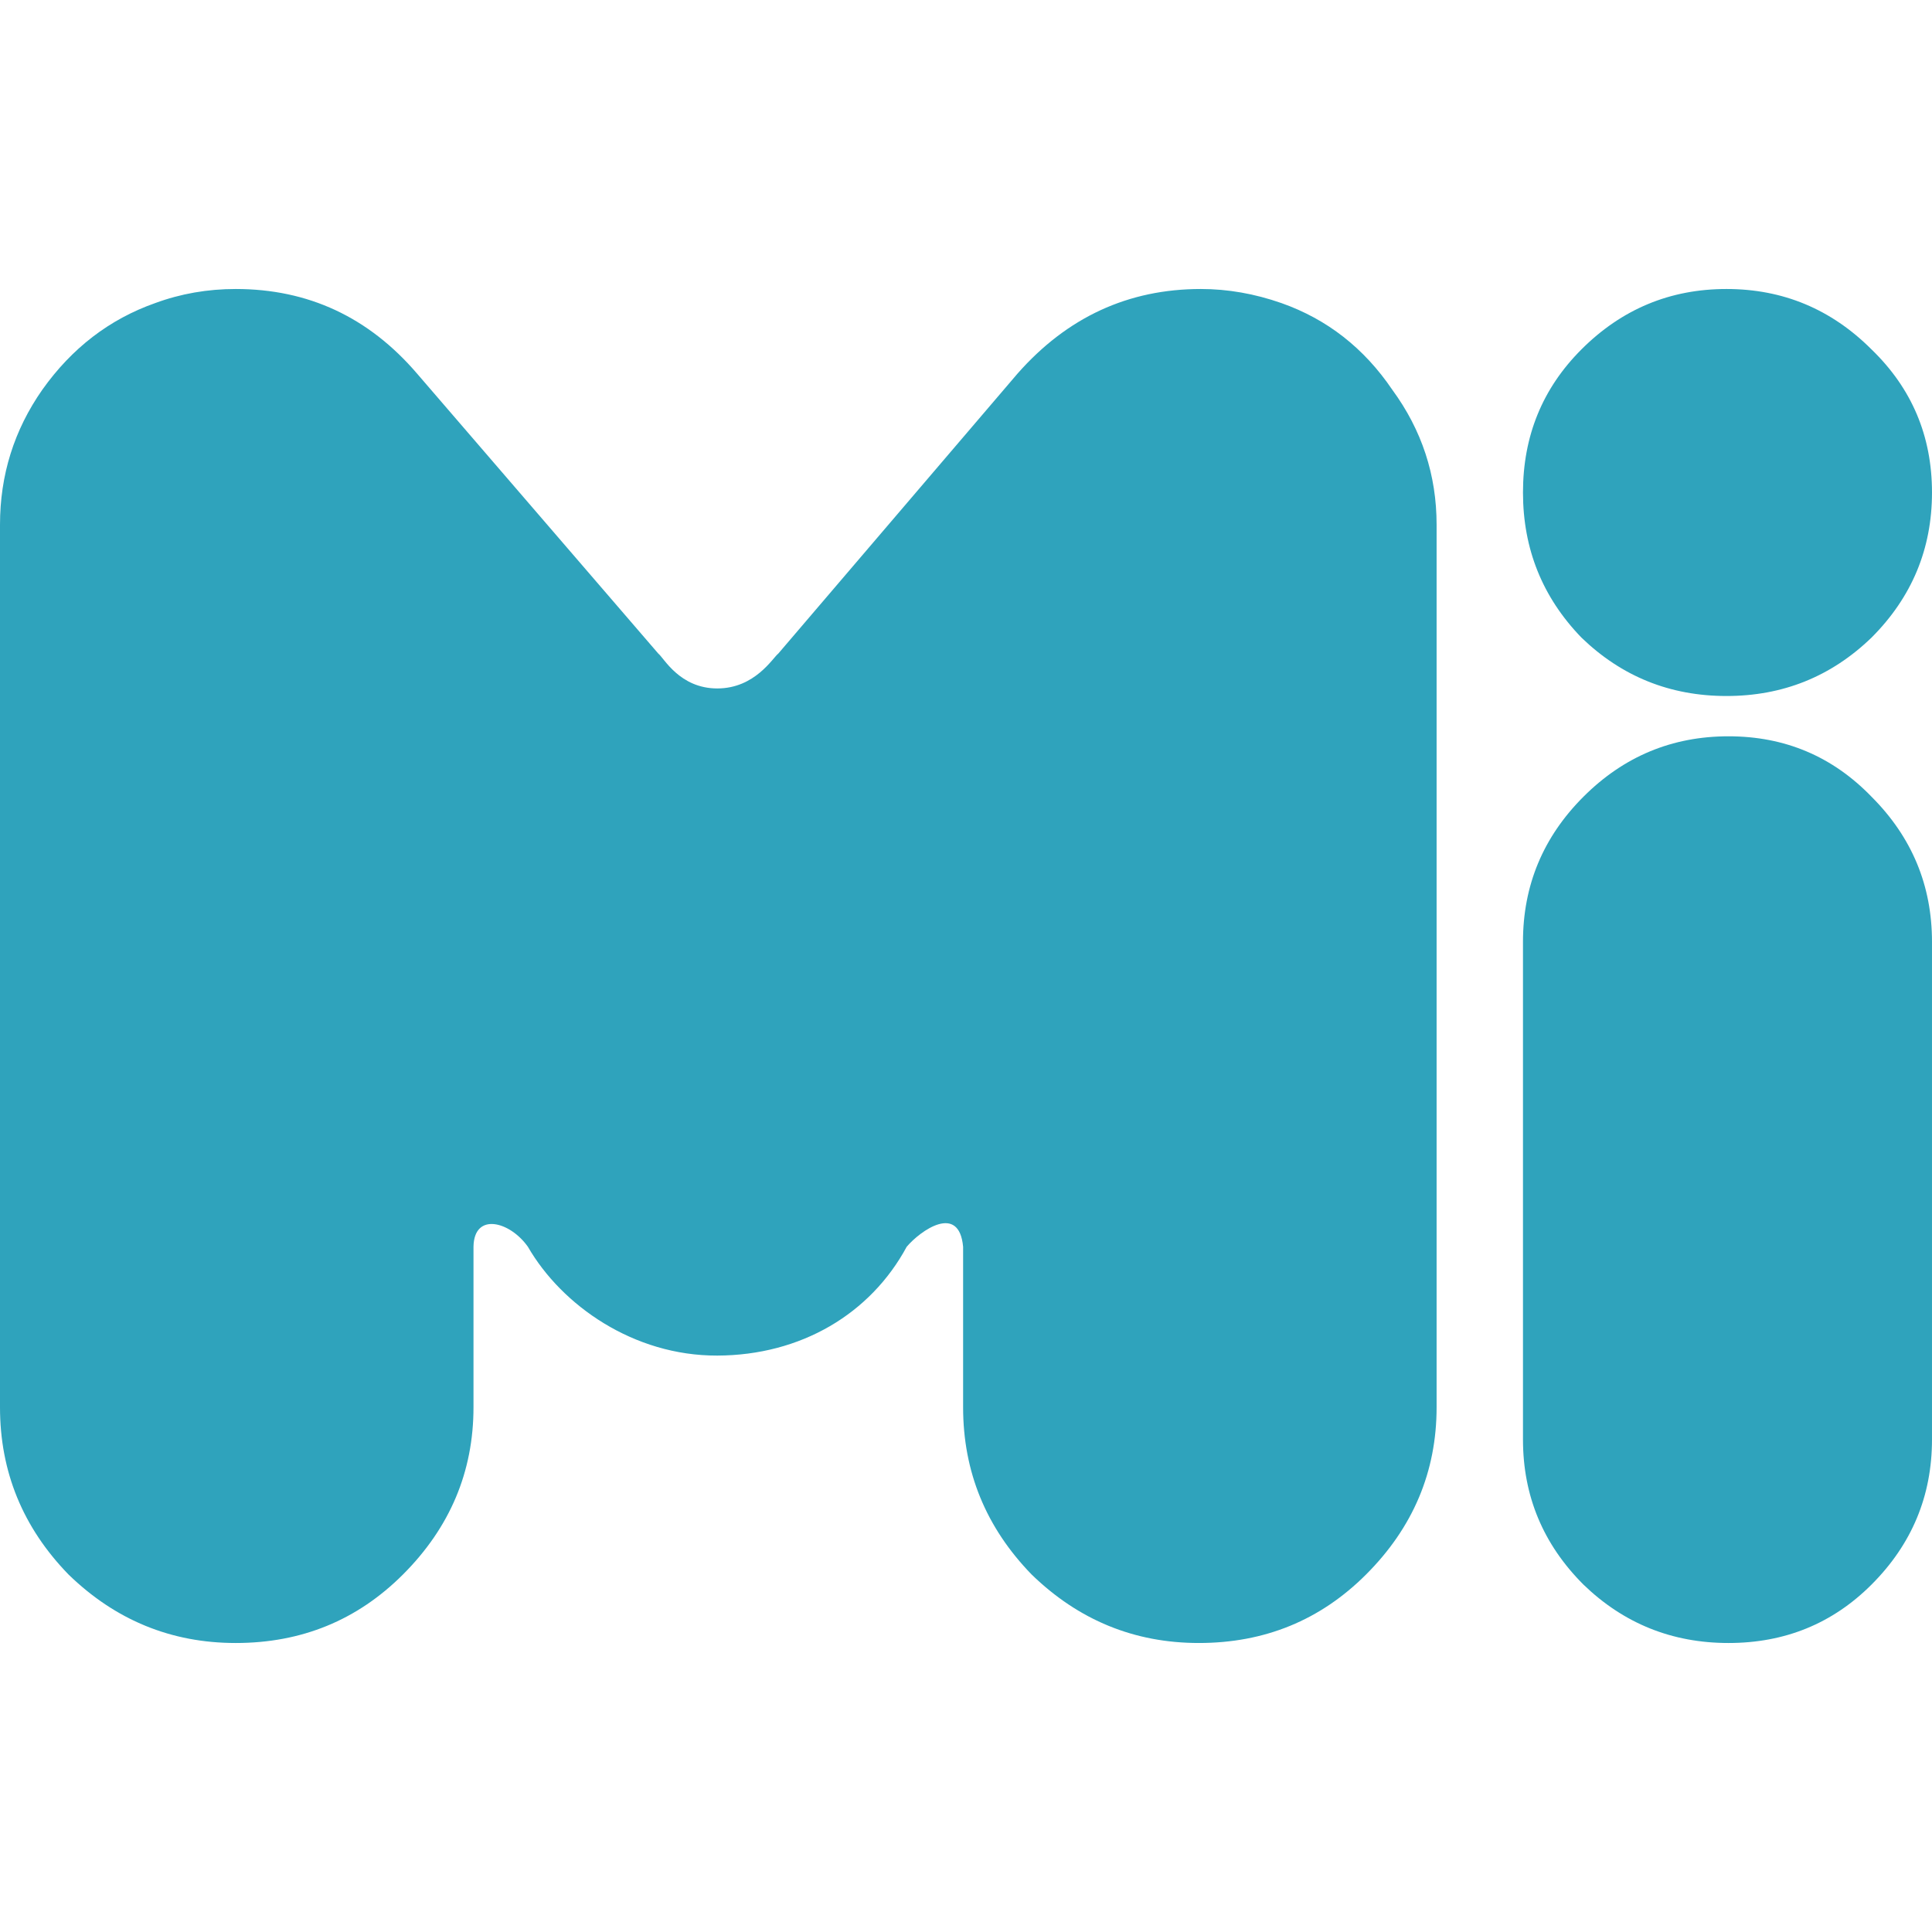
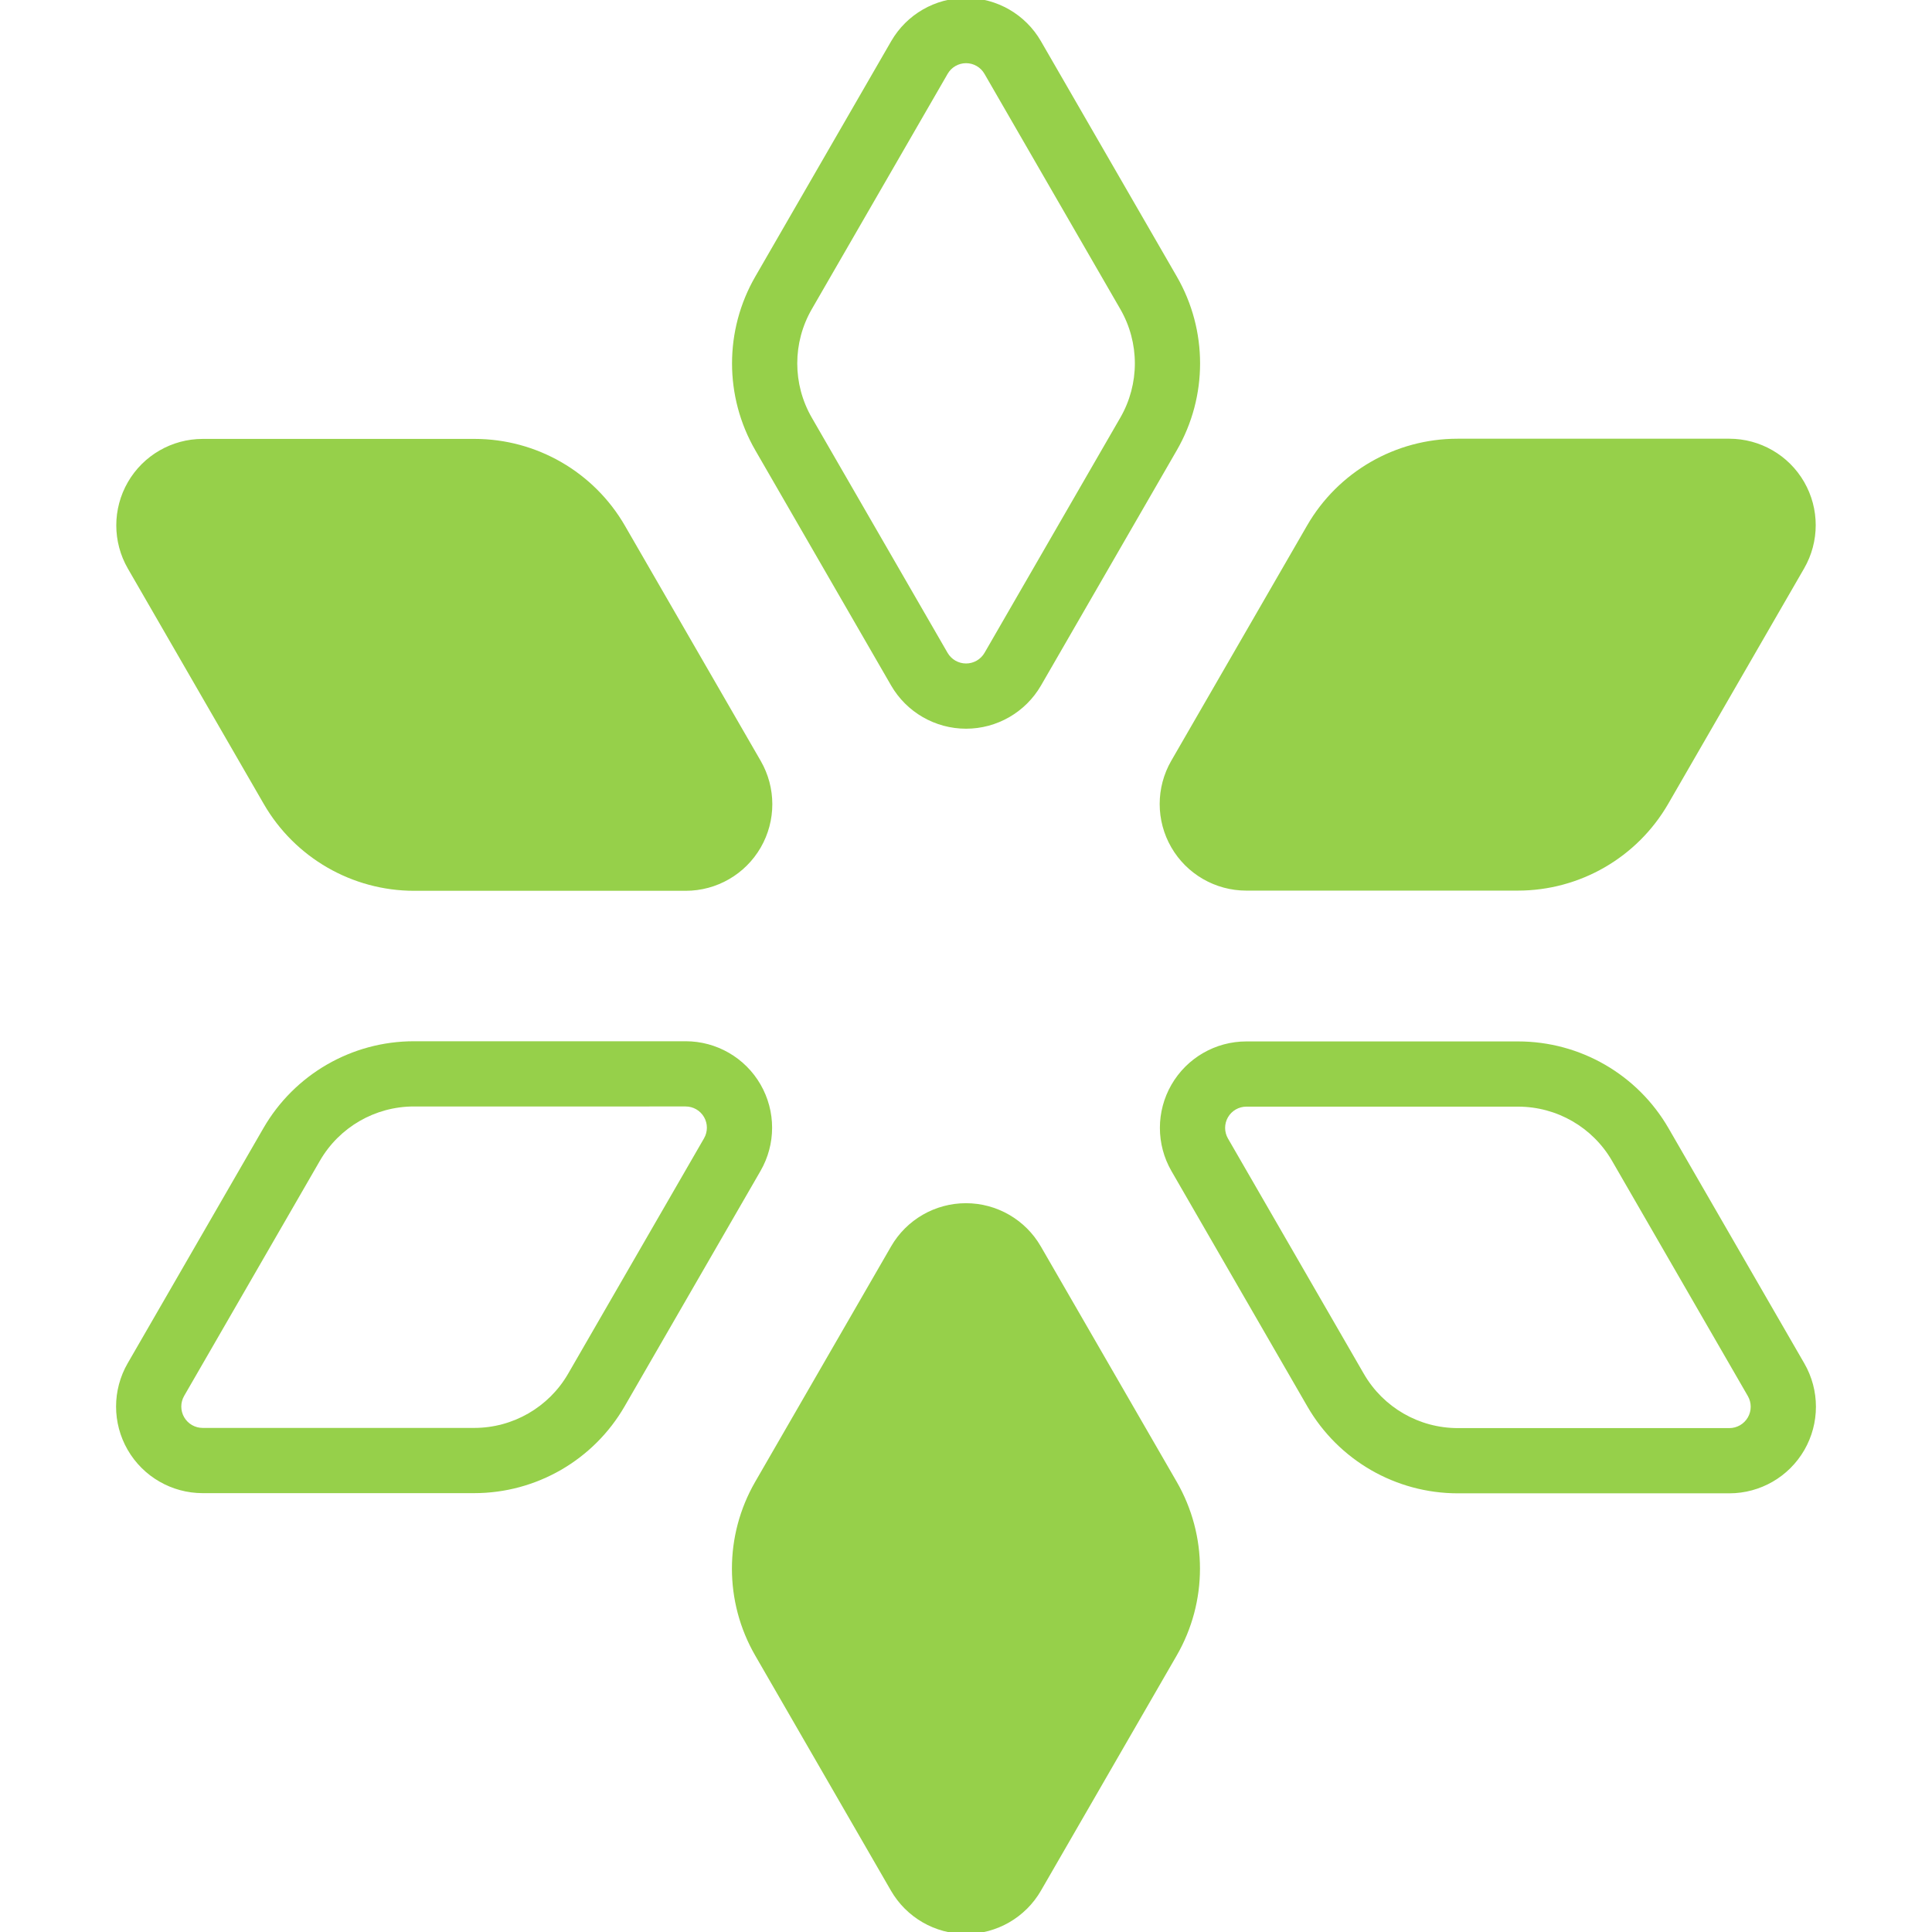
- <svg xmlns="http://www.w3.org/2000/svg" id="svg8" version="1.1" viewBox="0 0 135.467 135.467" height="512" width="512">
-   <defs id="defs2" />
-   <g style="fill:#2fa3bc;fill-opacity:1" transform="translate(-30.80909,-111.786)" id="layer1">
-     <g style="fill:#2fa3bc;fill-opacity:1" transform="matrix(1.096096,0,0,1.096096,-2.960633,-44.02358)" id="g4502">
-       <g id="g5125" transform="translate(-1.3333333e-6,-1.3439941e-6)" style="fill:#2fa3bc;fill-opacity:1">
-         <g aria-label="Mi" style="font-style:normal;font-variant:normal;font-weight:normal;font-stretch:normal;font-size:141.034px;line-height:476.695px;font-family:'OTADESIGN Rounded';-inkscape-font-specification:'OTADESIGN Rounded';letter-spacing:0px;word-spacing:0px;fill:#2fa3bc;fill-opacity:1;stroke:none;stroke-width:0.29px;stroke-linecap:butt;stroke-linejoin:miter;stroke-opacity:1" id="text4489" transform="matrix(0.9139133,0,0,0.9139133,7.971991,17.59576)">
-           <path id="path5210" transform="matrix(0.2641246,0,0,0.2641246,24.98826,136.2863)" d="m 62.475,76.586 c -7.476,0 -14.596,1.246 -21.359,3.738 C 29.012,84.596 19.044,92.25 11.213,103.285 3.737,113.965 0,125.889 0,139.061 v 233.879 c 0,17.087 6.051,31.859 18.154,44.318 12.459,12.103 27.233,18.156 44.32,18.156 17.443,0 32.215,-6.053 44.318,-18.156 12.459,-12.459 18.689,-27.231 18.689,-44.318 V 330.408 c 0.134,-9.211 9.623,-6.794 14.418,0 8.981,15.554 28.022,28.912 50.191,28.836 22.169,-0.076 40.582,-11.037 50.193,-28.836 3.64,-4.293 13.899,-11.607 14.951,0 v 42.531 c 0,17.087 6.051,31.859 18.154,44.318 12.459,12.103 27.233,18.156 44.32,18.156 17.443,0 32.215,-6.053 44.318,-18.156 12.459,-12.459 18.689,-27.231 18.689,-44.318 v -233.879 c 0,-13.171 -3.915,-25.096 -11.746,-35.775 -7.476,-11.035 -17.266,-18.689 -29.369,-22.961 -7.12,-2.492 -14.24,-3.738 -21.359,-3.738 -19.223,0 -35.419,7.477 -48.59,22.428 l -63.402,74.199 c -1.424,1.068 -6.141,9.232 -16.16,9.232 -10.019,0 -14.201,-8.165 -15.625,-9.232 L 110.531,99.014 C 97.716,84.063 81.697,76.586 62.475,76.586 Z m 395.061,0 c -14.951,-10e-7 -27.766,5.34 -38.445,16.02 -10.323,10.323 -15.484,22.961 -15.484,37.912 0,14.951 5.161,27.766 15.484,38.445 10.679,10.323 23.494,15.486 38.445,15.486 14.951,0 27.766,-5.163 38.445,-15.486 C 506.66,158.284 512,145.469 512,130.518 512,115.566 506.66,102.929 495.98,92.605 485.301,81.926 472.486,76.586 457.535,76.586 Z m 0.533,118.541 c -14.951,0 -27.766,5.34 -38.445,16.02 -10.679,10.679 -16.018,23.494 -16.018,38.445 v 131.891 c 0,14.951 5.338,27.766 16.018,38.445 10.679,10.323 23.494,15.486 38.445,15.486 14.951,0 27.589,-5.163 37.912,-15.486 C 506.66,409.248 512,396.434 512,381.482 V 249.592 c 0,-14.951 -5.34,-27.766 -16.02,-38.445 -10.323,-10.679 -22.961,-16.02 -37.912,-16.02 z" style="font-style:normal;font-variant:normal;font-weight:normal;font-stretch:normal;font-family:'OTADESIGN Rounded';-inkscape-font-specification:'OTADESIGN Rounded';fill:#2fa3bc;fill-opacity:1;stroke-width:1.096px" />
-         </g>
-       </g>
+ <svg xmlns="http://www.w3.org/2000/svg" id="svg32" style="fill-rule:evenodd;clip-rule:evenodd;stroke-linejoin:round;stroke-miterlimit:2;" xml:space="preserve" version="1.1" viewBox="0 0 256 256" height="100%" width="100%">
+   <defs id="defs36" />
+   <g id="g30" transform="matrix(1.440457,0,0,1.440457,-286.8443,-271.2005)">
+     <g style="fill:#96d04a;fill-opacity:1" id="g8" transform="rotate(59.99999,288.0002,166.2768)">
+       <path id="path6" style="fill:#96d04a;fill-opacity:1" d="m 390.877,136.653 c -1.42,-2.46 -4.046,-3.976 -6.887,-3.976 -2.841,0 -5.466,1.516 -6.887,3.976 -4.01,6.946 -8.957,15.515 -12.499,21.65 -2.855,4.945 -2.855,11.037 0,15.982 3.538,6.129 8.48,14.687 12.488,21.63 1.423,2.464 4.052,3.983 6.898,3.983 2.846,0 5.476,-1.519 6.899,-3.983 4.008,-6.943 8.949,-15.501 12.488,-21.631 2.855,-4.944 2.855,-11.036 0,-15.981 -3.542,-6.135 -8.489,-14.704 -12.5,-21.65 z" />
+     </g>
+     <g style="fill:#96d04a;fill-opacity:1" id="g12" transform="translate(-96,166.277)">
+       <path id="path10" style="fill:#96d04a;fill-opacity:1" d="m 390.877,136.653 c -1.42,-2.46 -4.046,-3.976 -6.887,-3.976 -2.841,0 -5.466,1.516 -6.887,3.976 -4.01,6.946 -8.957,15.515 -12.499,21.65 -2.855,4.945 -2.855,11.037 0,15.982 3.538,6.129 8.48,14.687 12.488,21.63 1.423,2.464 4.052,3.983 6.898,3.983 2.846,0 5.476,-1.519 6.899,-3.983 4.008,-6.943 8.949,-15.501 12.488,-21.631 2.855,-4.944 2.855,-11.036 0,-15.981 -3.542,-6.135 -8.489,-14.704 -12.5,-21.65 z" />
+     </g>
+     <g style="fill:#96d04a;fill-opacity:1" id="g16" transform="rotate(-59.99999,384.0004,332.5541)">
+       <path id="path14" style="fill:#96d04a;fill-opacity:1" d="m 390.877,136.653 c -1.42,-2.46 -4.046,-3.976 -6.887,-3.976 -2.841,0 -5.466,1.516 -6.887,3.976 -4.01,6.946 -8.957,15.515 -12.499,21.65 -2.855,4.945 -2.855,11.037 0,15.982 3.538,6.129 8.48,14.687 12.488,21.63 1.423,2.464 4.052,3.983 6.898,3.983 2.846,0 5.476,-1.519 6.899,-3.983 4.008,-6.943 8.949,-15.501 12.488,-21.631 2.855,-4.944 2.855,-11.036 0,-15.981 -3.542,-6.135 -8.489,-14.704 -12.5,-21.65 z" />
+     </g>
+     <g id="g20" transform="translate(-95.9902,55.4086)">
+       <path id="path18" style="fill:#96d04a" d="m 390.877,136.653 c -1.42,-2.46 -4.046,-3.976 -6.887,-3.976 -2.841,0 -5.466,1.516 -6.887,3.976 -4.01,6.946 -8.957,15.515 -12.499,21.65 -2.855,4.945 -2.855,11.037 0,15.982 3.538,6.129 8.48,14.687 12.488,21.63 1.423,2.464 4.052,3.983 6.898,3.983 2.846,0 5.476,-1.519 6.899,-3.983 4.008,-6.943 8.949,-15.501 12.488,-21.631 2.855,-4.944 2.855,-11.036 0,-15.981 -3.542,-6.135 -8.489,-14.704 -12.5,-21.65 z m -5.196,3 c -0.349,-0.604 -0.993,-0.976 -1.691,-0.976 -0.697,0 -1.342,0.372 -1.691,0.976 -4.01,6.946 -8.957,15.515 -12.499,21.65 -1.783,3.088 -1.783,6.893 0,9.982 3.539,6.129 8.48,14.687 12.488,21.63 0.351,0.608 1,0.983 1.702,0.983 0.702,0 1.351,-0.375 1.702,-0.983 4.009,-6.943 8.95,-15.501 12.489,-21.631 1.783,-3.088 1.783,-6.893 0,-9.981 z" />
+     </g>
+     <g id="g24" transform="rotate(-59.99999,479.9999,277.1282)">
+       <path id="path22" style="fill:#96d04a" d="m 390.877,136.653 c -1.42,-2.46 -4.046,-3.976 -6.887,-3.976 -2.841,0 -5.466,1.516 -6.887,3.976 -4.01,6.946 -8.957,15.515 -12.499,21.65 -2.855,4.945 -2.855,11.037 0,15.982 3.538,6.129 8.48,14.687 12.488,21.63 1.423,2.464 4.052,3.983 6.898,3.983 2.846,0 5.476,-1.519 6.899,-3.983 4.008,-6.943 8.949,-15.501 12.488,-21.631 2.855,-4.944 2.855,-11.036 0,-15.981 -3.542,-6.135 -8.489,-14.704 -12.5,-21.65 z m -5.196,3 c -0.349,-0.604 -0.993,-0.976 -1.691,-0.976 -0.697,0 -1.342,0.372 -1.691,0.976 -4.01,6.946 -8.957,15.515 -12.499,21.65 -1.783,3.088 -1.783,6.893 0,9.982 3.539,6.129 8.48,14.687 12.488,21.63 0.351,0.608 1,0.983 1.702,0.983 0.702,0 1.351,-0.375 1.702,-0.983 4.009,-6.943 8.95,-15.501 12.489,-21.631 1.783,-3.088 1.783,-6.893 0,-9.981 z" />
+     </g>
+     <g id="g28" transform="rotate(59.99999,191.9999,110.8514)">
+       <path id="path26" style="fill:#96d04a" d="m 390.877,136.653 c -1.42,-2.46 -4.046,-3.976 -6.887,-3.976 -2.841,0 -5.466,1.516 -6.887,3.976 -4.01,6.946 -8.957,15.515 -12.499,21.65 -2.855,4.945 -2.855,11.037 0,15.982 3.538,6.129 8.48,14.687 12.488,21.63 1.423,2.464 4.052,3.983 6.898,3.983 2.846,0 5.476,-1.519 6.899,-3.983 4.008,-6.943 8.949,-15.501 12.488,-21.631 2.855,-4.944 2.855,-11.036 0,-15.981 -3.542,-6.135 -8.489,-14.704 -12.5,-21.65 z m -5.196,3 c -0.349,-0.604 -0.993,-0.976 -1.691,-0.976 -0.697,0 -1.342,0.372 -1.691,0.976 -4.01,6.946 -8.957,15.515 -12.499,21.65 -1.783,3.088 -1.783,6.893 0,9.982 3.539,6.129 8.48,14.687 12.488,21.63 0.351,0.608 1,0.983 1.702,0.983 0.702,0 1.351,-0.375 1.702,-0.983 4.009,-6.943 8.95,-15.501 12.489,-21.631 1.783,-3.088 1.783,-6.893 0,-9.981 z" />
    </g>
  </g>
</svg>
